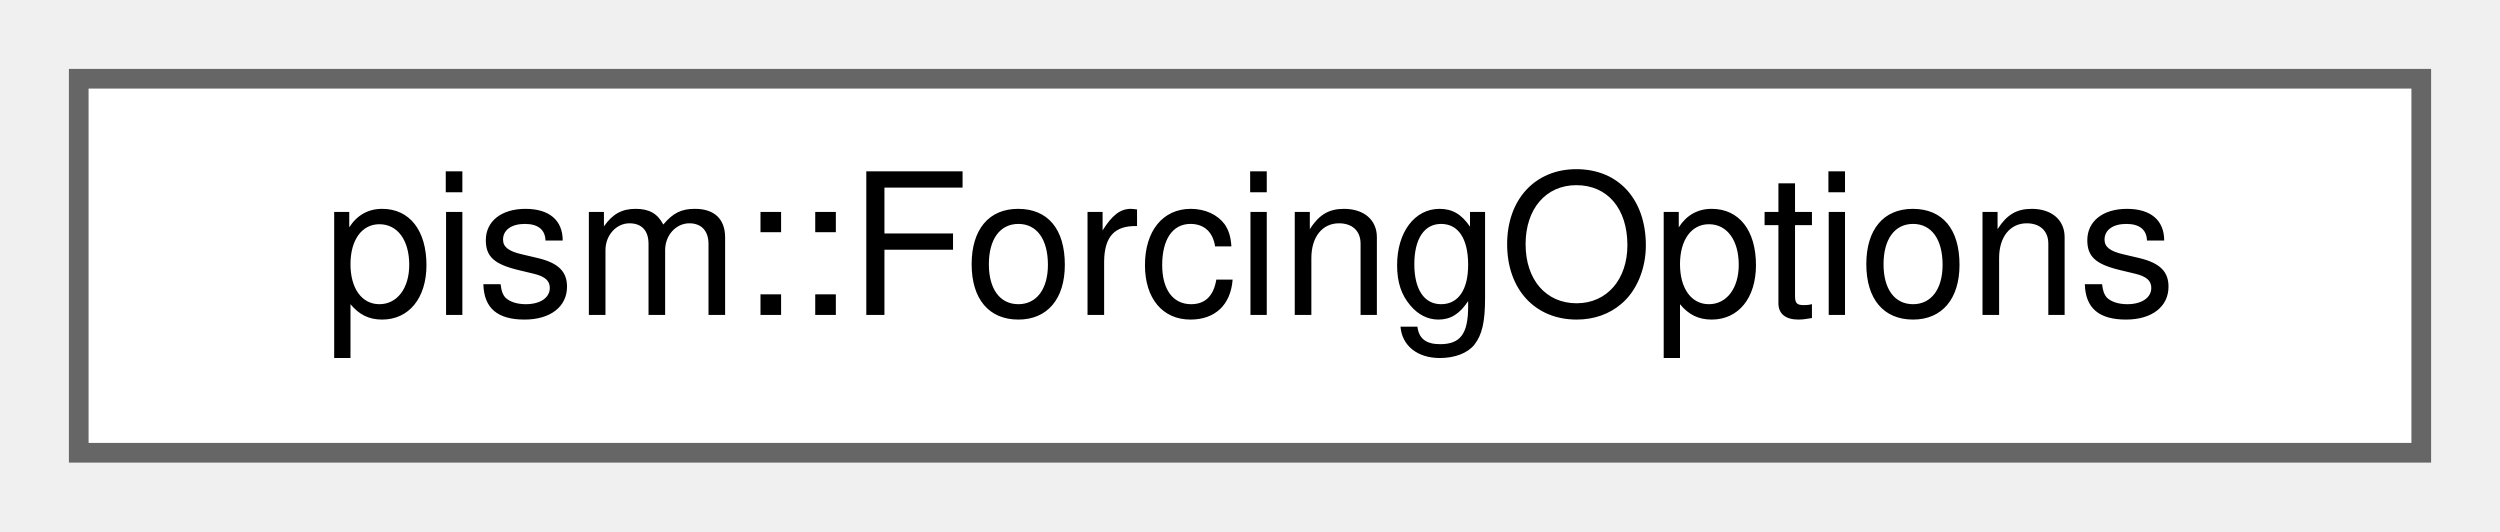
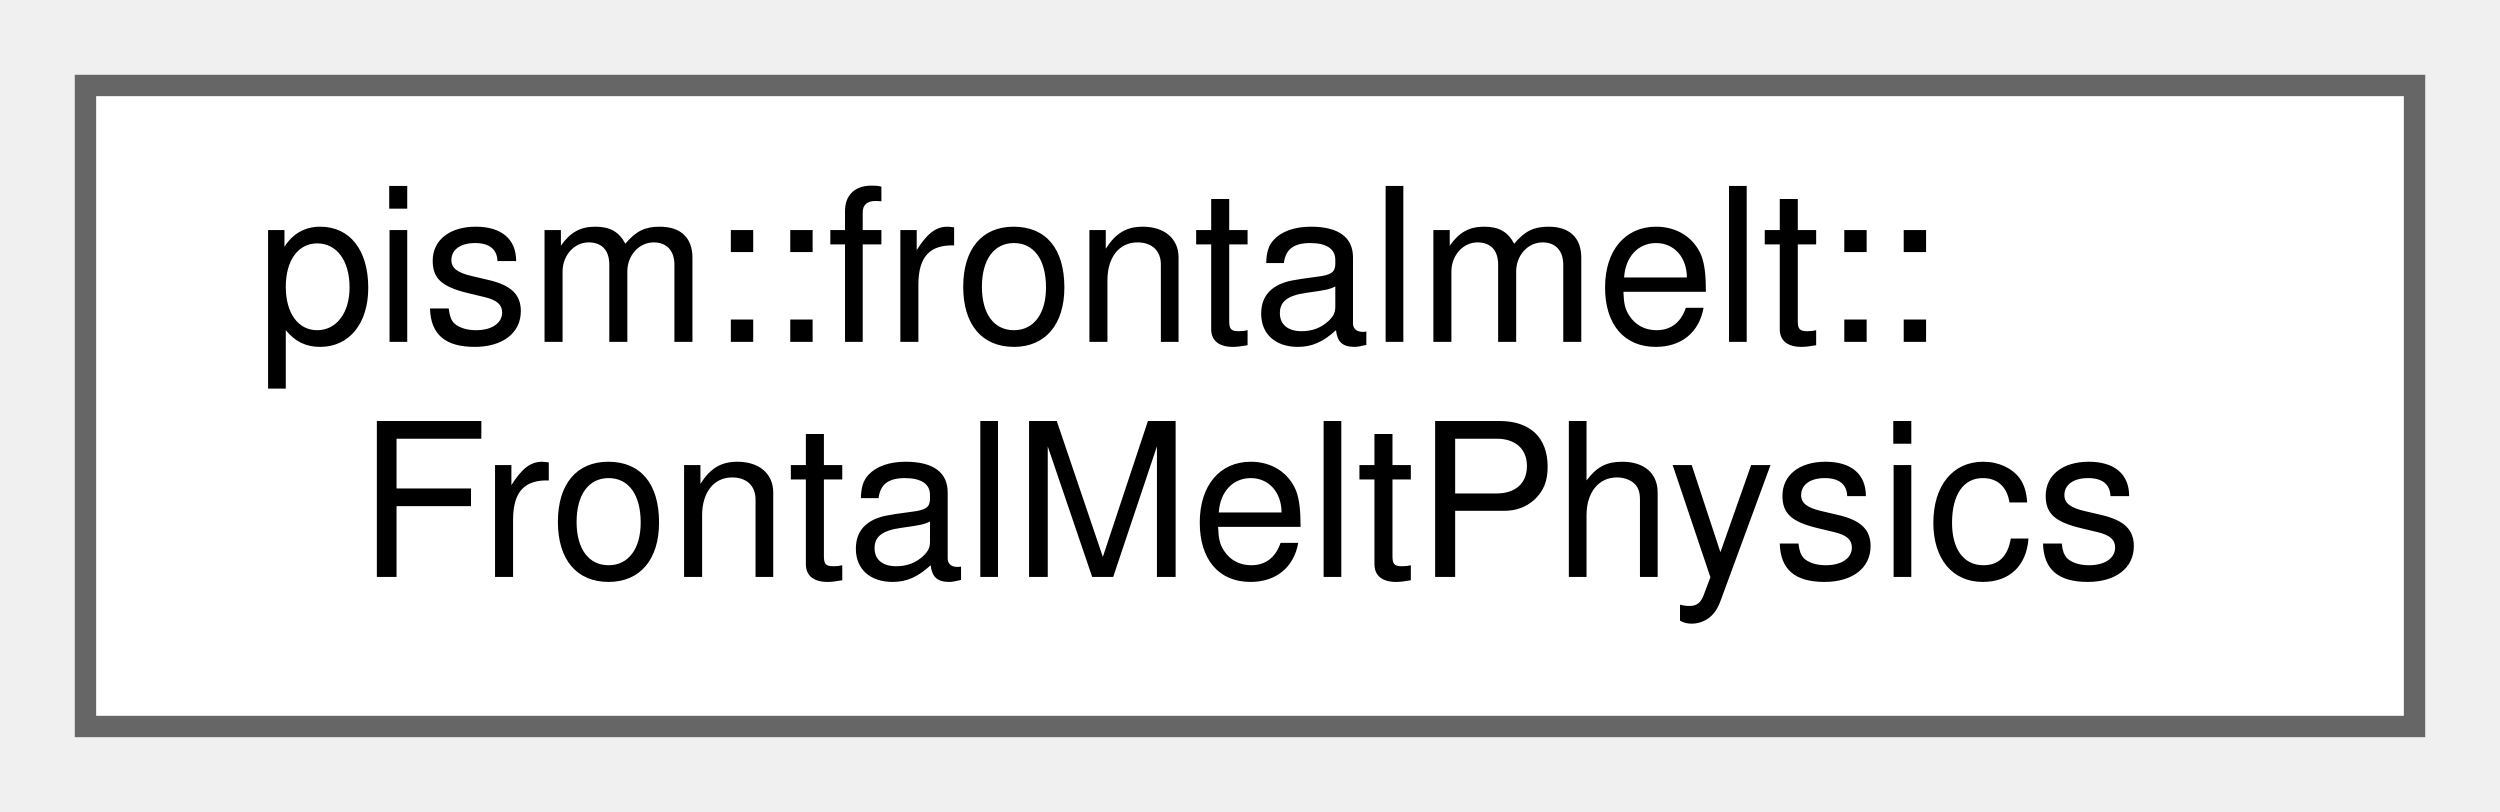
- <svg xmlns="http://www.w3.org/2000/svg" xmlns:xlink="http://www.w3.org/1999/xlink" width="127pt" height="27pt" viewBox="0.00 0.00 127.00 27.00">
-   <g id="graph0" class="graph" transform="scale(1 1) rotate(0) translate(4 23)">
+ <svg xmlns="http://www.w3.org/2000/svg" xmlns:xlink="http://www.w3.org/1999/xlink" width="117pt" height="38pt" viewBox="0.00 0.00 117.00 38.00">
+   <g id="graph0" class="graph" transform="scale(1 1) rotate(0) translate(4 34)">
    <g id="Node000000" class="node">
      <g id="a_Node000000">
-         <a xlink:href="structpism_1_1ForcingOptions.html" target="_top" xlink:title=" ">
-           <polygon fill="white" stroke="#666666" points="119,-19 0,-19 0,0 119,0 119,-19" />
-           <text text-anchor="middle" x="59.5" y="-7" font-family="Helvetica,sans-Serif" font-size="10.00">pism::ForcingOptions</text>
+         <a xlink:href="classpism_1_1frontalmelt_1_1FrontalMeltPhysics.html" target="_top" xlink:title=" ">
+           <polygon fill="white" stroke="#666666" points="109,-30 0,-30 0,0 109,0 109,-30" />
+           <text text-anchor="start" x="8" y="-18" font-family="Helvetica,sans-Serif" font-size="10.00">pism::frontalmelt::</text>
+           <text text-anchor="middle" x="54.5" y="-7" font-family="Helvetica,sans-Serif" font-size="10.00">FrontalMeltPhysics</text>
        </a>
      </g>
    </g>
  </g>
</svg>
